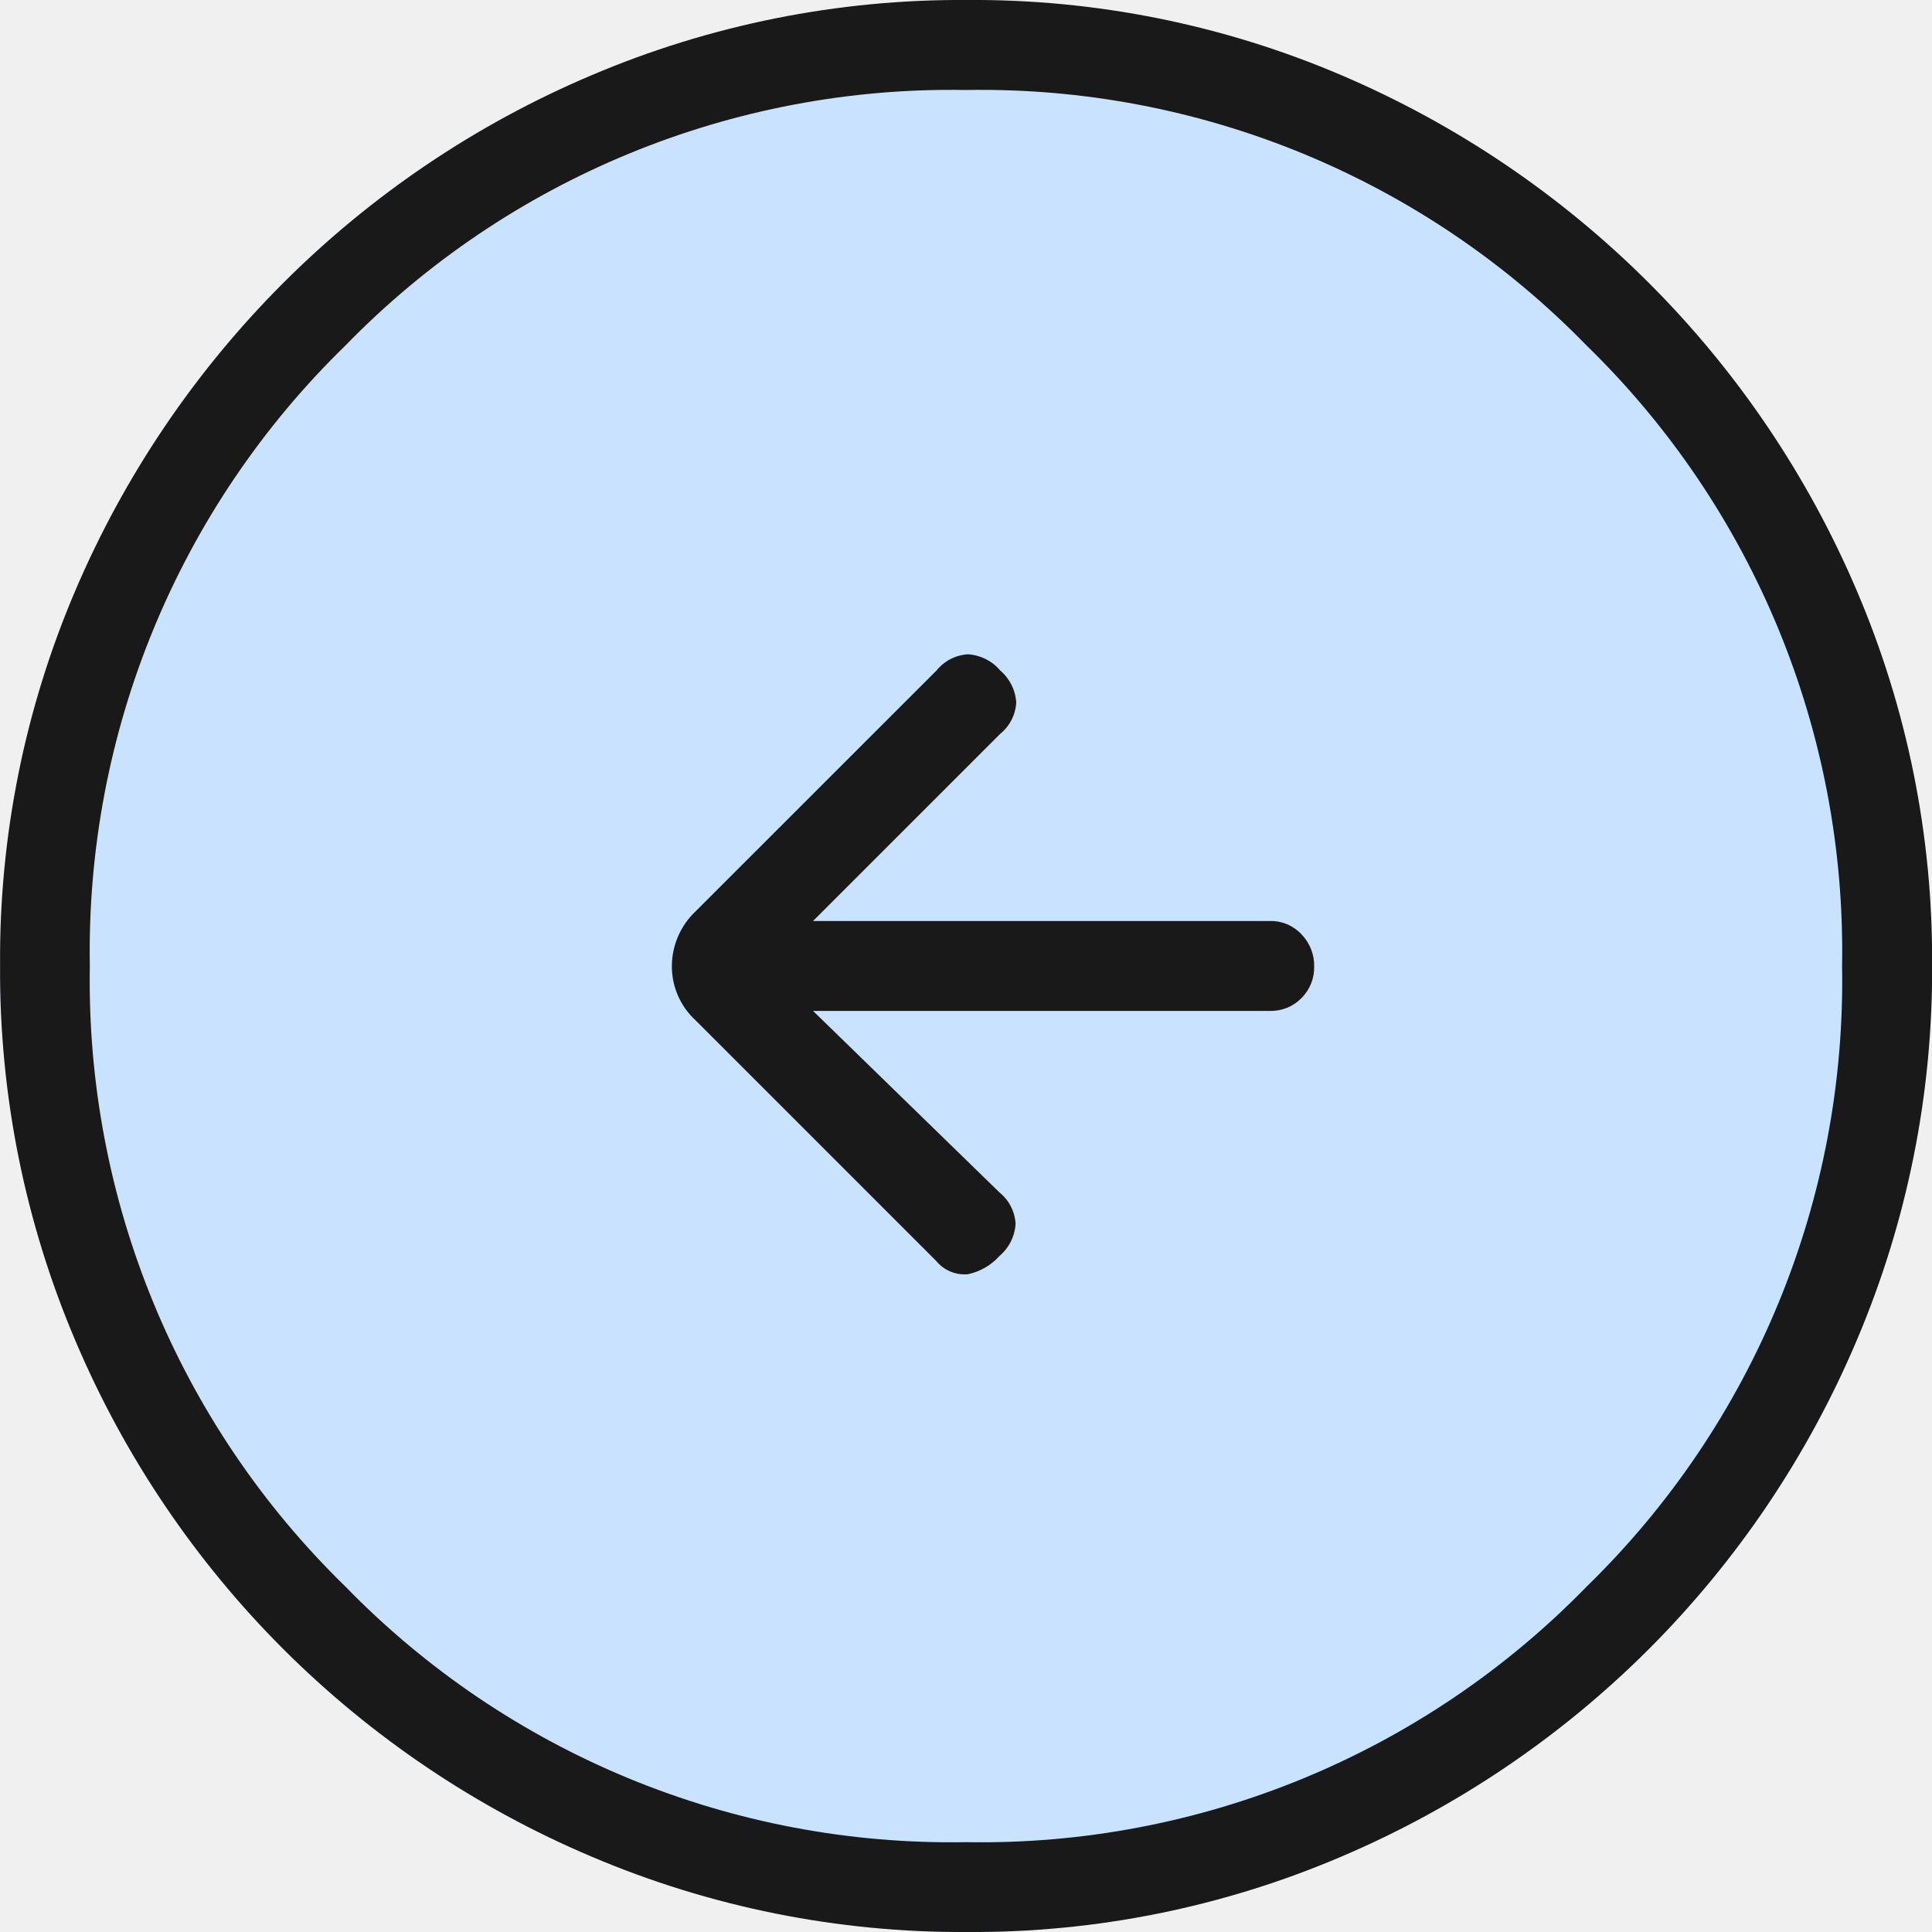
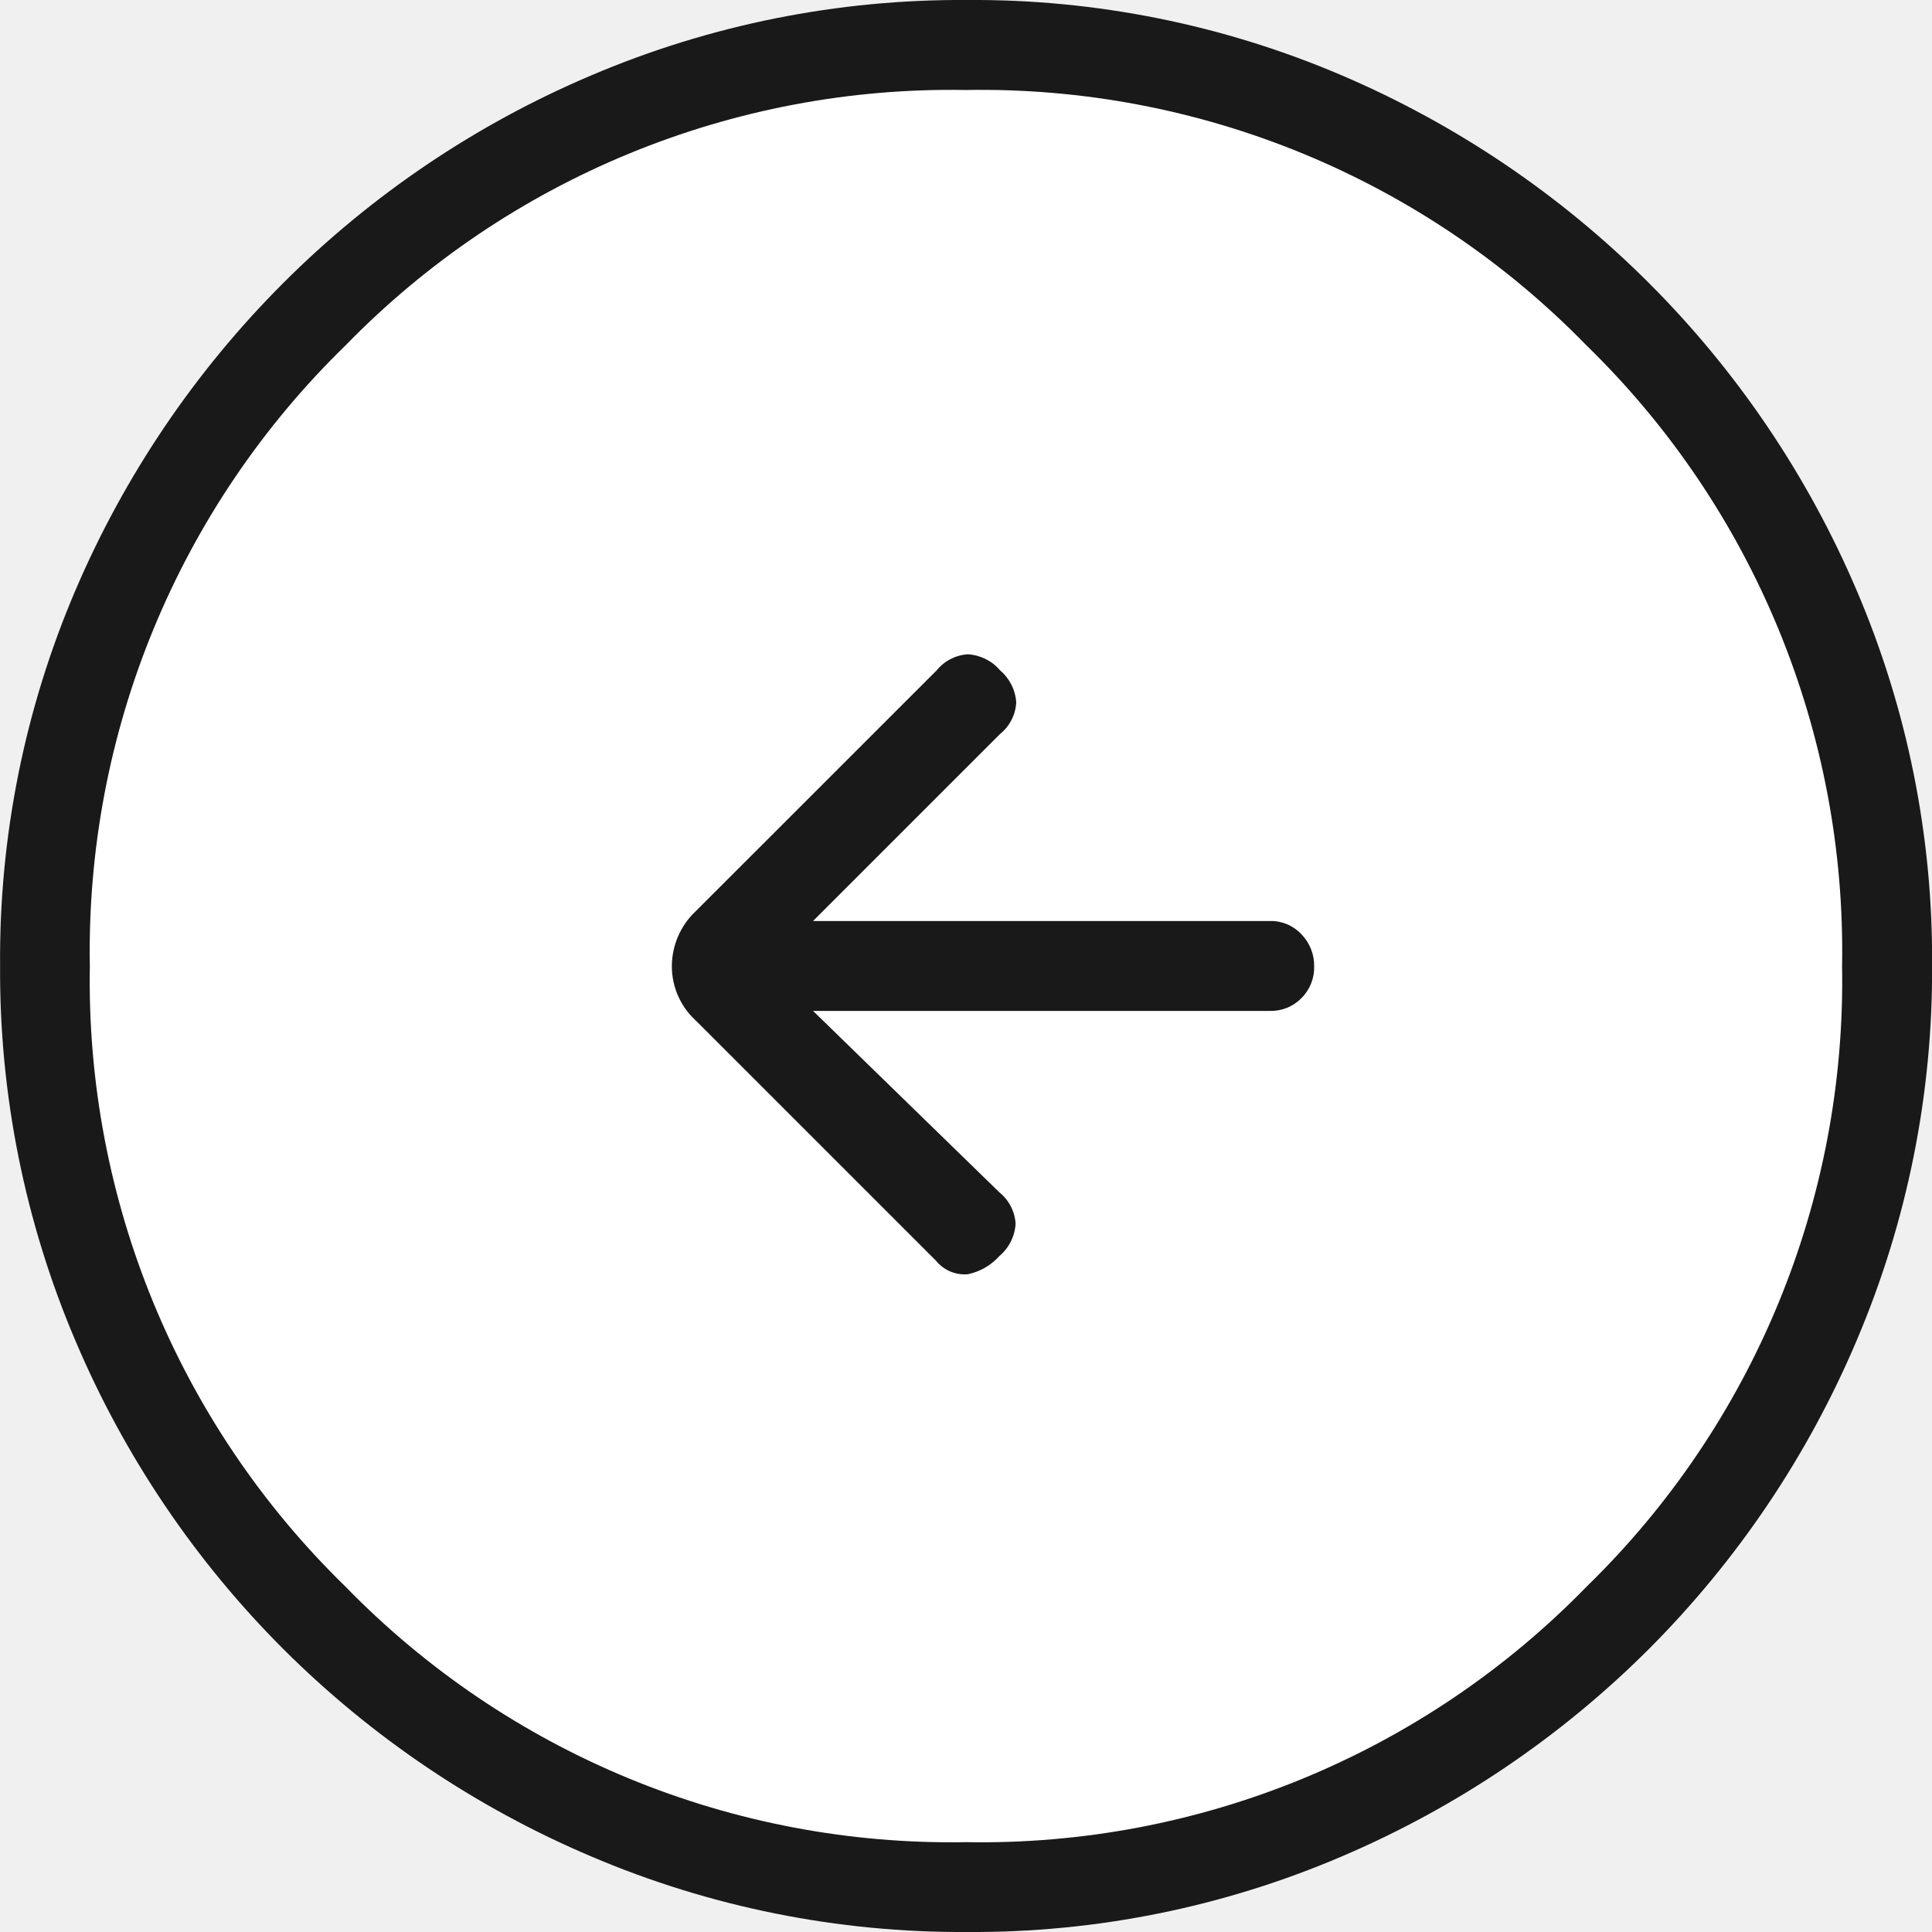
- <svg xmlns="http://www.w3.org/2000/svg" id="back_icon" width="24" height="24" viewBox="0 0 24 24">
+ <svg xmlns="http://www.w3.org/2000/svg" width="24" height="24" viewBox="0 0 24 24">
  <defs>
    <clipPath id="clip-path">
      <rect id="사각형_118" data-name="사각형 118" width="24" height="24" transform="translate(123 44)" fill="#cbcbcb" />
    </clipPath>
  </defs>
-   <g id="그룹_63" data-name="그룹 63" transform="translate(-112 -81)">
-     <path id="패스_13" data-name="패스 13" d="M12,0A12,12,0,1,1,0,12,12,12,0,0,1,12,0Z" transform="translate(112 81)" fill="#c9e2ff" />
-     <g id="마스크_그룹_37" data-name="마스크 그룹 37" transform="translate(-11 37)" clip-path="url(#clip-path)">
-       <path id="arrow_circle_left_16dp_5F6368_FILL0_wght200_GRAD0_opsz20" d="M14.844-16.186h5.677a.528.528,0,0,0,.39-.159.535.535,0,0,0,.158-.393.557.557,0,0,0-.158-.4.518.518,0,0,0-.39-.165H14.844l2.324-2.324a.54.54,0,0,0,.2-.389.568.568,0,0,0-.2-.4.568.568,0,0,0-.4-.2.54.54,0,0,0-.389.2l-2.989,2.988a.943.943,0,0,0-.3.686.911.911,0,0,0,.3.678l2.984,2.984a.455.455,0,0,0,.393.165.727.727,0,0,0,.393-.227.568.568,0,0,0,.2-.4.541.541,0,0,0-.2-.389ZM16.758-4.744a11.732,11.732,0,0,1-4.664-.936A12.1,12.1,0,0,1,8.263-8.259a12.087,12.087,0,0,1-2.581-3.827,11.715,11.715,0,0,1-.937-4.669,11.63,11.63,0,0,1,.936-4.656,12.158,12.158,0,0,1,2.579-3.815,12.087,12.087,0,0,1,3.827-2.581,11.715,11.715,0,0,1,4.669-.937,11.63,11.63,0,0,1,4.656.936,12.158,12.158,0,0,1,3.815,2.579,12.113,12.113,0,0,1,2.581,3.819,11.635,11.635,0,0,1,.937,4.652,11.732,11.732,0,0,1-.936,4.664,12.1,12.1,0,0,1-2.579,3.832A12.113,12.113,0,0,1,21.41-5.682,11.635,11.635,0,0,1,16.758-4.744ZM16.744-5.86a10.5,10.5,0,0,0,7.709-3.174,10.5,10.5,0,0,0,3.174-7.709,10.5,10.5,0,0,0-3.174-7.709,10.5,10.5,0,0,0-7.709-3.174,10.5,10.5,0,0,0-7.709,3.174A10.5,10.5,0,0,0,5.86-16.744,10.5,10.5,0,0,0,9.035-9.035,10.5,10.5,0,0,0,16.744-5.86ZM16.744-16.744Z" transform="translate(118.256 72.744)" fill="#191919" />
+   <g id="그룹_75" data-name="그룹 75" transform="translate(-200 -88)">
+     <g id="그룹_63" data-name="그룹 63" transform="translate(88 7)">
+       <path id="패스_13" data-name="패스 13" d="M12,0A12,12,0,1,1,0,12,12,12,0,0,1,12,0Z" transform="translate(112 81)" fill="#fff" />
+       <g id="마스크_그룹_37" data-name="마스크 그룹 37" transform="translate(-11 37)" clip-path="url(#clip-path)">
+         <path id="arrow_circle_left_16dp_5F6368_FILL0_wght200_GRAD0_opsz20" d="M14.844-16.186h5.677a.528.528,0,0,0,.39-.159.535.535,0,0,0,.158-.393.557.557,0,0,0-.158-.4.518.518,0,0,0-.39-.165H14.844l2.324-2.324a.54.54,0,0,0,.2-.389.568.568,0,0,0-.2-.4.568.568,0,0,0-.4-.2.54.54,0,0,0-.389.2l-2.989,2.988a.943.943,0,0,0-.3.686.911.911,0,0,0,.3.678l2.984,2.984a.455.455,0,0,0,.393.165.727.727,0,0,0,.393-.227.568.568,0,0,0,.2-.4.541.541,0,0,0-.2-.389ZM16.758-4.744a11.732,11.732,0,0,1-4.664-.936A12.1,12.1,0,0,1,8.263-8.259a12.087,12.087,0,0,1-2.581-3.827,11.715,11.715,0,0,1-.937-4.669,11.63,11.63,0,0,1,.936-4.656,12.158,12.158,0,0,1,2.579-3.815,12.087,12.087,0,0,1,3.827-2.581,11.715,11.715,0,0,1,4.669-.937,11.63,11.63,0,0,1,4.656.936,12.158,12.158,0,0,1,3.815,2.579,12.113,12.113,0,0,1,2.581,3.819,11.635,11.635,0,0,1,.937,4.652,11.732,11.732,0,0,1-.936,4.664,12.1,12.1,0,0,1-2.579,3.832A12.113,12.113,0,0,1,21.41-5.682,11.635,11.635,0,0,1,16.758-4.744ZM16.744-5.86a10.5,10.5,0,0,0,7.709-3.174,10.5,10.5,0,0,0,3.174-7.709,10.5,10.5,0,0,0-3.174-7.709,10.5,10.5,0,0,0-7.709-3.174,10.5,10.5,0,0,0-7.709,3.174A10.5,10.5,0,0,0,5.86-16.744,10.5,10.5,0,0,0,9.035-9.035,10.5,10.5,0,0,0,16.744-5.86ZM16.744-16.744Z" transform="translate(118.256 72.744)" fill="#191919" />
+       </g>
    </g>
  </g>
</svg>
